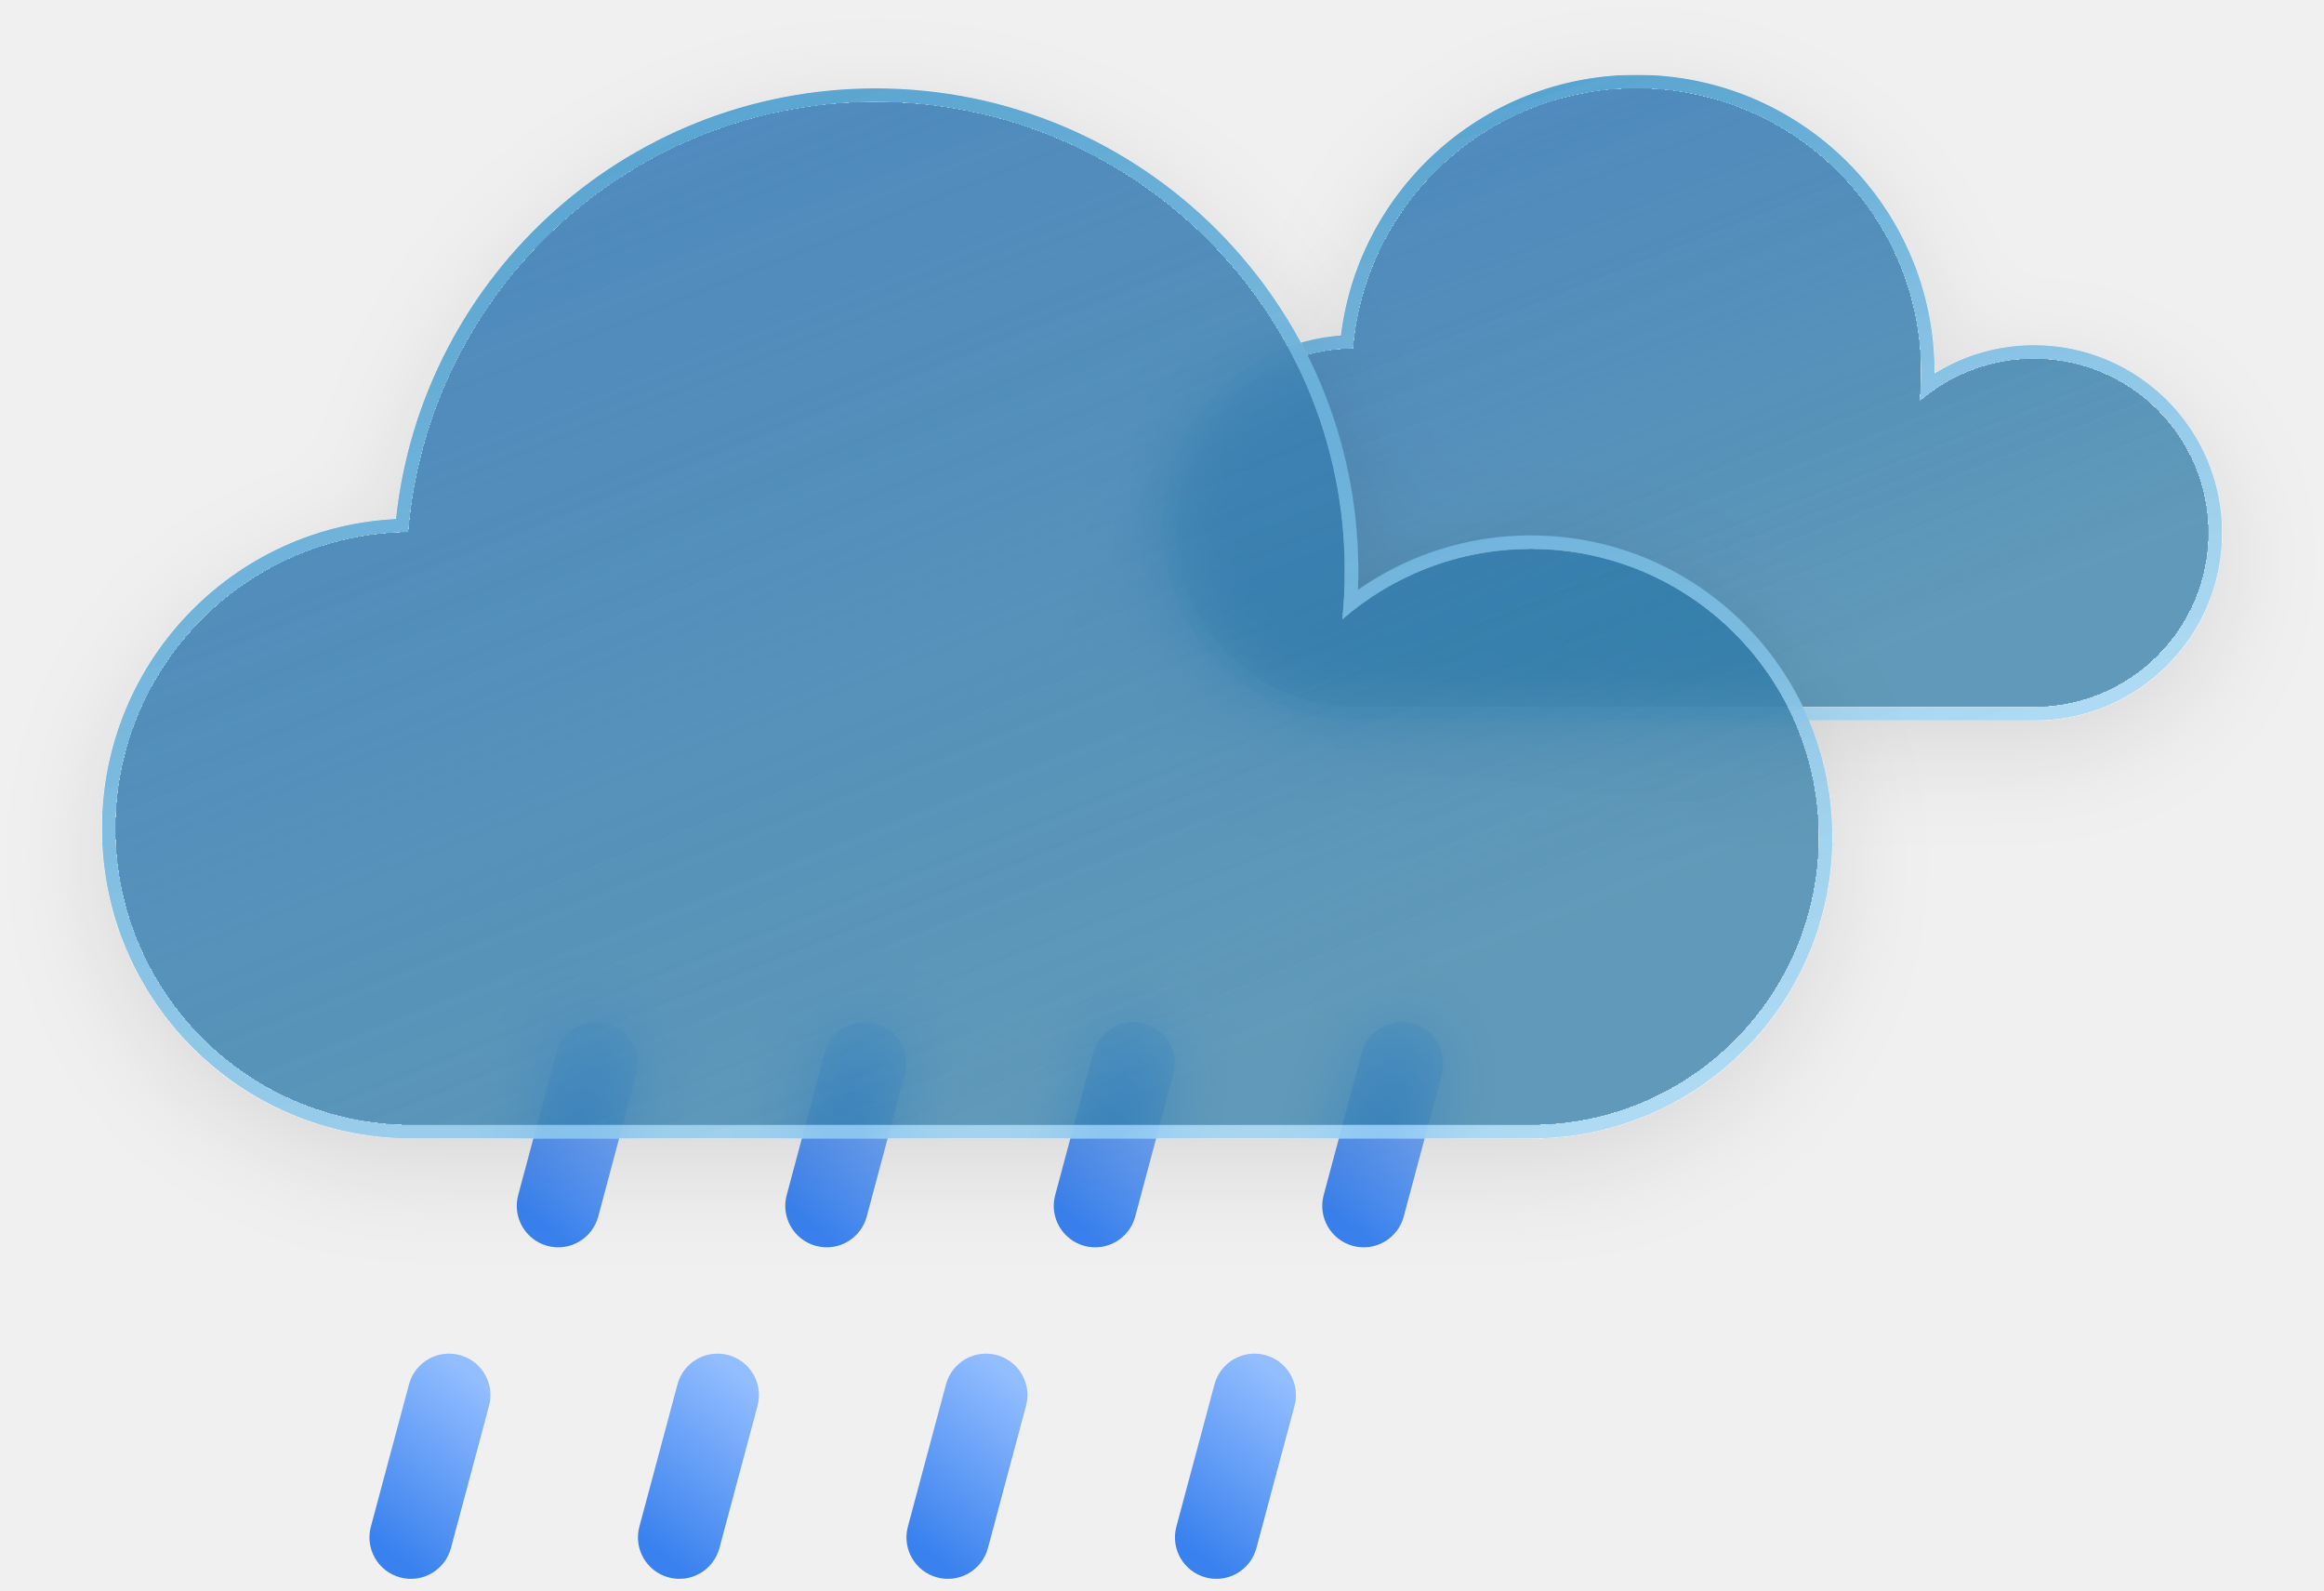
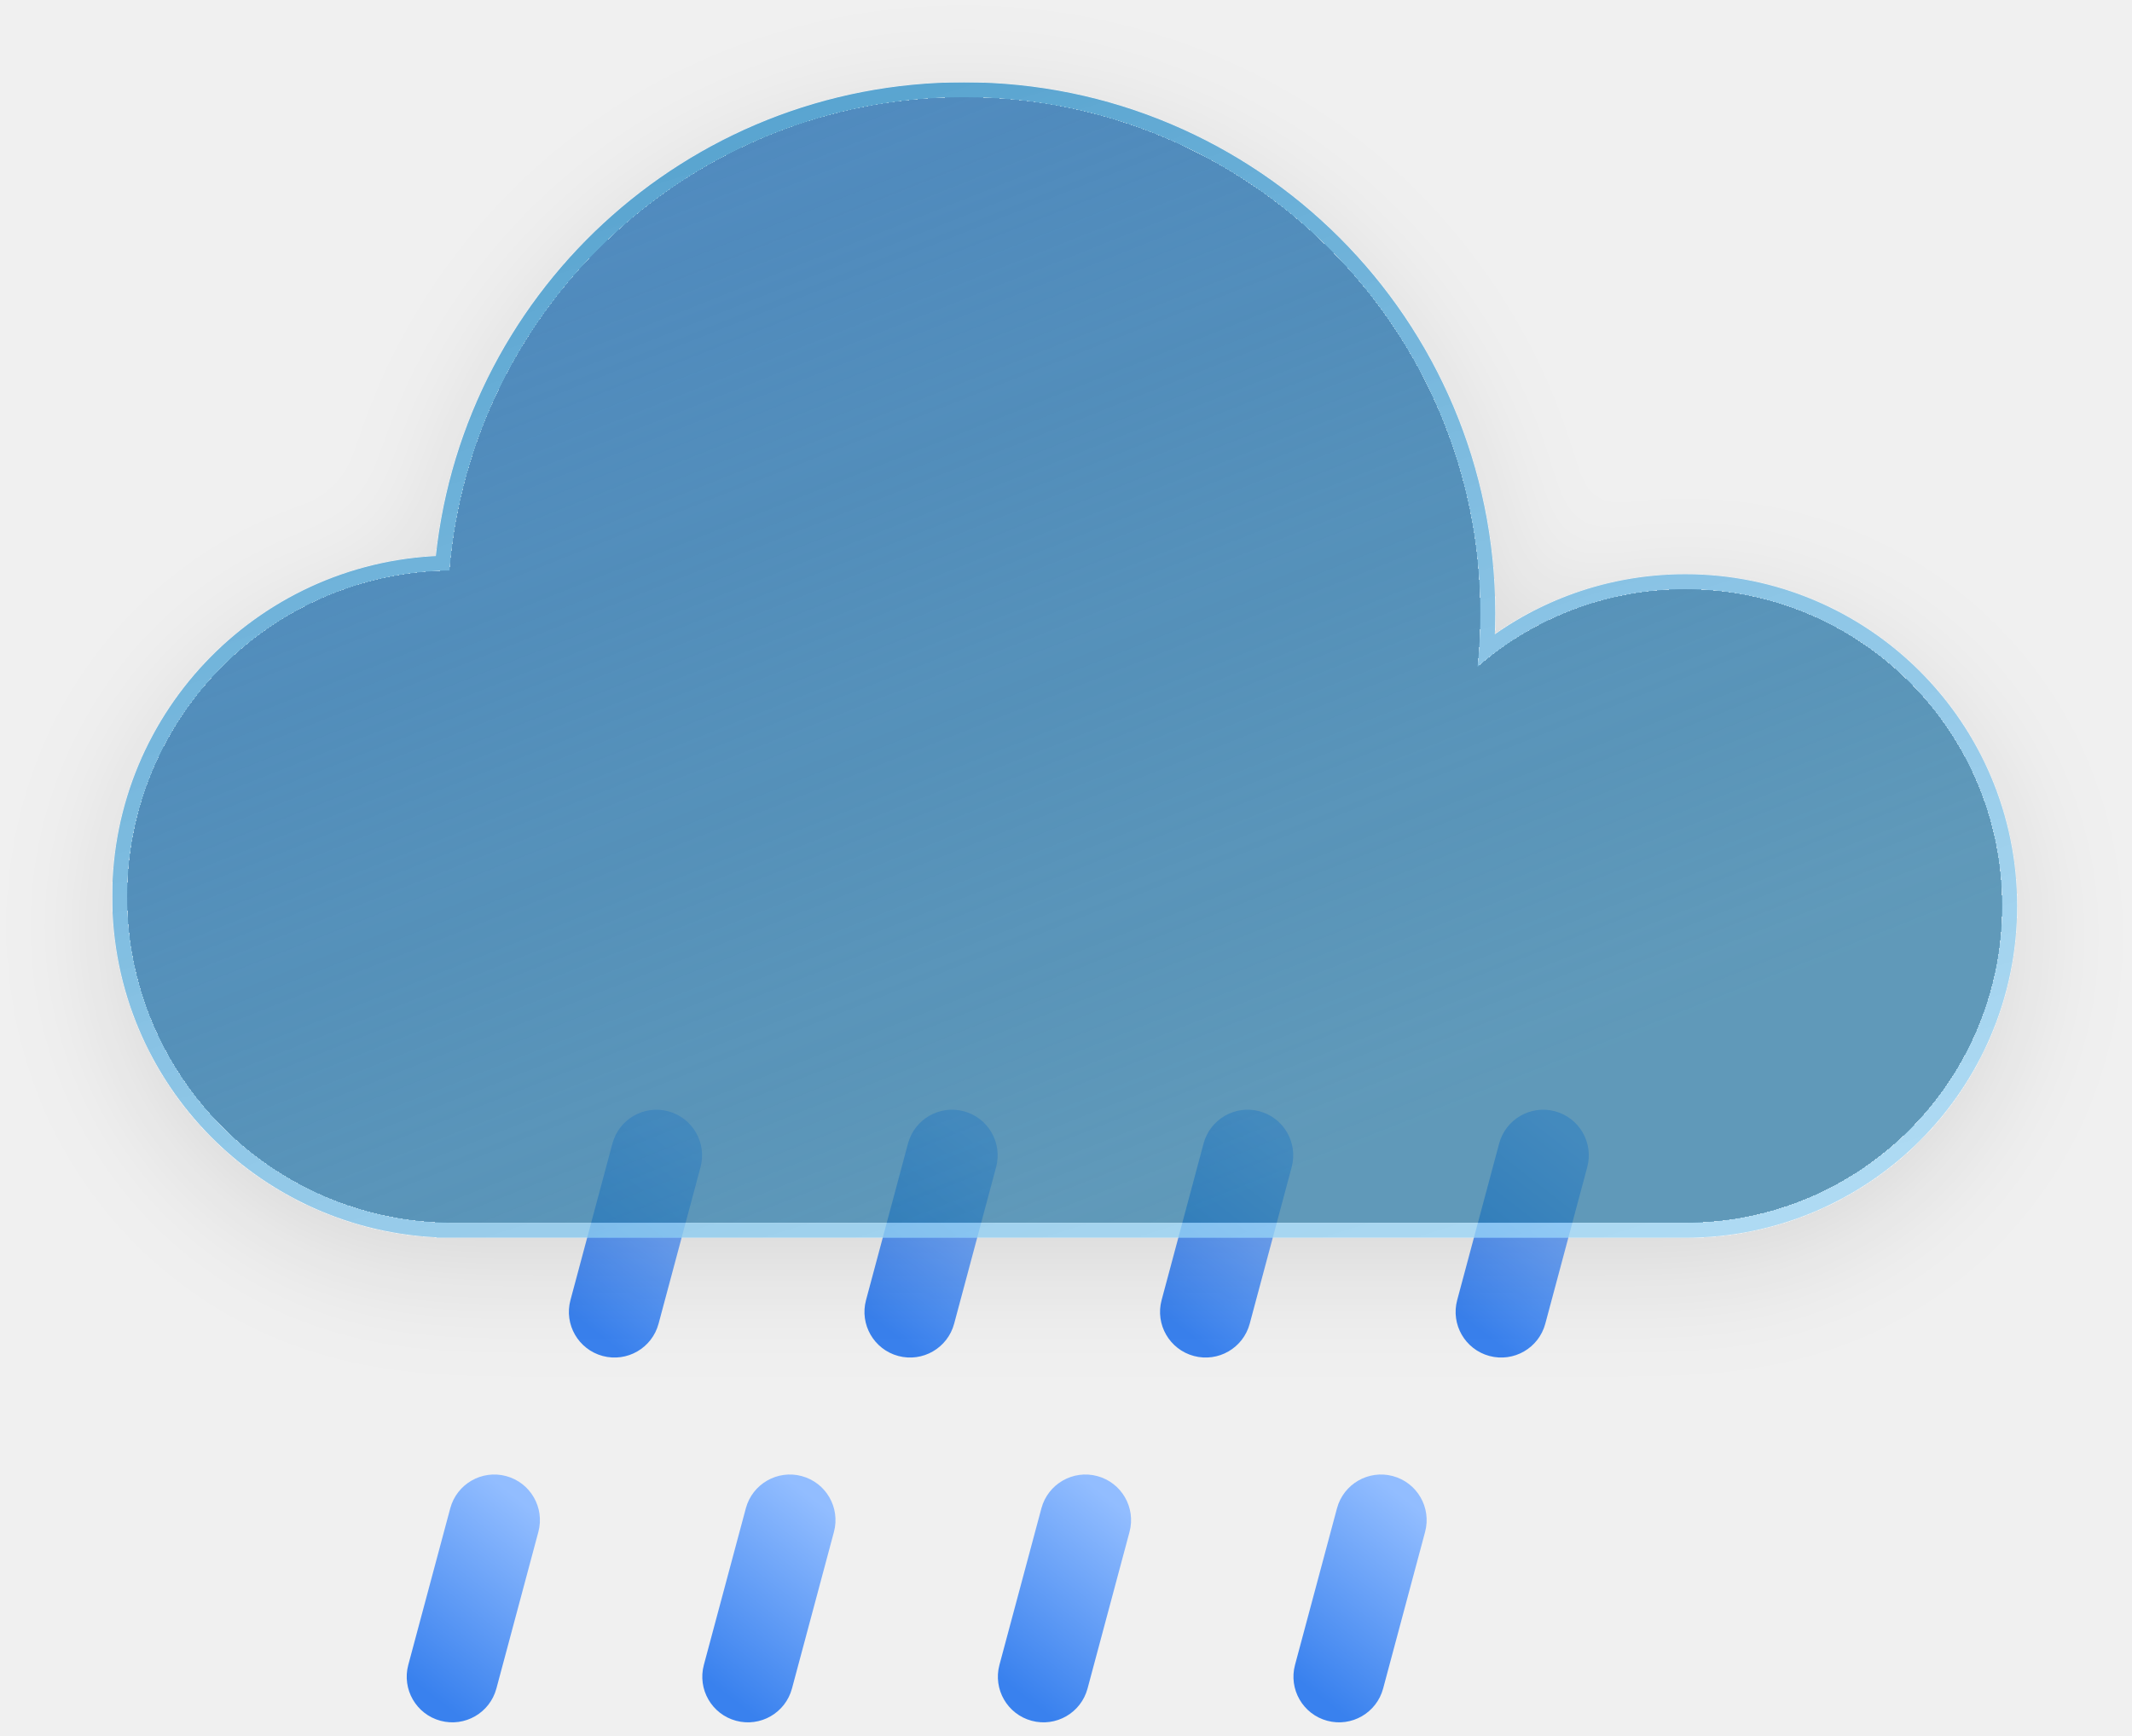
- <svg xmlns="http://www.w3.org/2000/svg" width="342" height="234" viewBox="0 0 342 234" fill="none">
-   <g filter="url(#filter0_bd_102_1605)">
-     <mask id="path-1-outside-1_102_1605" maskUnits="userSpaceOnUse" x="171" y="11" width="156" height="95" fill="black">
-       <rect fill="white" x="171" y="11" width="156" height="95" />
-       <path fill-rule="evenodd" clip-rule="evenodd" d="M282.694 54.733C282.694 56.19 282.619 57.63 282.473 59.048C286.982 55.14 292.871 52.775 299.314 52.775C313.5 52.775 325 64.242 325 78.387C325 92.533 313.5 104 299.314 104H199.462C199.455 104 199.448 104 199.441 104C199.435 104 199.428 104 199.421 104H199.29V104C184.757 103.918 173 92.145 173 77.634C173 63.176 184.67 51.436 199.13 51.27C200.896 29.842 218.896 13 240.841 13C263.956 13 282.694 31.685 282.694 54.733Z" />
+ <svg xmlns="http://www.w3.org/2000/svg" width="285" height="232" viewBox="0 0 285 232" fill="none">
+   <rect x="61.766" y="195.774" width="12.194" height="33.871" rx="6.097" transform="rotate(15 61.7664 195.774)" fill="url(#paint0_linear_205_1588)" />
+   <rect x="101.278" y="195.774" width="12.194" height="33.871" rx="6.097" transform="rotate(15 101.278 195.774)" fill="url(#paint1_linear_205_1588)" />
+   <rect x="140.79" y="195.774" width="12.194" height="33.871" rx="6.097" transform="rotate(15 140.79 195.774)" fill="url(#paint2_linear_205_1588)" />
+   <rect x="180.302" y="195.774" width="12.194" height="33.871" rx="6.097" transform="rotate(15 180.302 195.774)" fill="url(#paint3_linear_205_1588)" />
+   <rect x="83.444" y="147" width="12.194" height="33.871" rx="6.097" transform="rotate(15 83.4437 147)" fill="url(#paint4_linear_205_1588)" />
+   <rect x="122.956" y="147" width="12.194" height="33.871" rx="6.097" transform="rotate(15 122.956 147)" fill="url(#paint5_linear_205_1588)" />
+   <rect x="162.468" y="147" width="12.194" height="33.871" rx="6.097" transform="rotate(15 162.468 147)" fill="url(#paint6_linear_205_1588)" />
+   <rect x="201.98" y="147" width="12.194" height="33.871" rx="6.097" transform="rotate(15 201.98 147)" fill="url(#paint7_linear_205_1588)" />
+   <g filter="url(#filter0_bd_205_1588)">
+     <mask id="path-9-outside-1_205_1588" maskUnits="userSpaceOnUse" x="15" y="11" width="255" height="155" fill="black">
+       <rect fill="white" x="15" y="11" width="255" height="155" />
+       <path fill-rule="evenodd" clip-rule="evenodd" d="M197.882 82.014C197.882 84.423 197.758 86.804 197.517 89.149C204.953 82.687 214.664 78.775 225.288 78.775C248.68 78.775 267.643 97.738 267.643 121.13C267.643 144.523 248.68 163.486 225.288 163.486H60.638C60.626 163.486 60.613 163.486 60.601 163.486C60.589 163.486 60.576 163.486 60.564 163.486H60.352V163.485C36.386 163.351 17 143.882 17 119.885C17 95.976 36.244 76.562 60.088 76.287C62.999 40.851 92.681 13 128.868 13C166.983 13 197.882 43.899 197.882 82.014Z" />
    </mask>
-     <path fill-rule="evenodd" clip-rule="evenodd" d="M282.694 54.733C282.694 56.19 282.619 57.63 282.473 59.048C286.982 55.14 292.871 52.775 299.314 52.775C313.5 52.775 325 64.242 325 78.387C325 92.533 313.5 104 299.314 104H199.462C199.455 104 199.448 104 199.441 104C199.435 104 199.428 104 199.421 104H199.29V104C184.757 103.918 173 92.145 173 77.634C173 63.176 184.67 51.436 199.13 51.27C200.896 29.842 218.896 13 240.841 13C263.956 13 282.694 31.685 282.694 54.733Z" fill="url(#paint0_linear_102_1605)" shape-rendering="crispEdges" />
-     <path d="M282.473 59.048L280.483 58.843L279.966 63.867L283.783 60.559L282.473 59.048ZM199.29 104H197.29V106H199.29V104ZM199.29 104H201.29V102.011L199.301 102L199.29 104ZM199.13 51.27L199.153 53.27L200.974 53.249L201.123 51.434L199.13 51.27ZM284.462 59.253C284.615 57.767 284.694 56.259 284.694 54.733H280.694C280.694 56.122 280.623 57.493 280.483 58.843L284.462 59.253ZM299.314 50.775C292.372 50.775 286.022 53.325 281.163 57.537L283.783 60.559C287.942 56.955 293.37 54.775 299.314 54.775V50.775ZM327 78.387C327 63.132 314.599 50.775 299.314 50.775V54.775C312.401 54.775 323 65.352 323 78.387H327ZM299.314 106C314.599 106 327 93.643 327 78.387H323C323 91.423 312.401 102 299.314 102V106ZM299.314 102H199.462V106H299.314V102ZM199.441 106C199.445 106 199.449 106 199.453 106C199.456 106 199.459 106 199.462 106V102C199.458 102 199.454 102 199.45 102C199.447 102 199.444 102 199.441 102V106ZM199.421 106C199.424 106 199.427 106 199.43 106C199.433 106 199.437 106 199.441 106V102C199.439 102 199.436 102 199.432 102C199.429 102 199.425 102 199.421 102V106ZM199.421 102H199.29V106H199.421V102ZM201.29 104V104H197.29V104H201.29ZM171 77.634C171 93.251 183.651 105.912 199.279 106L199.301 102C185.862 101.925 175 91.039 175 77.634H171ZM199.107 49.27C183.558 49.449 171 62.074 171 77.634H175C175 64.278 185.782 53.424 199.153 53.27L199.107 49.27ZM240.841 11C217.851 11 198.987 28.644 197.137 51.106L201.123 51.434C202.804 31.039 219.941 15 240.841 15V11ZM284.694 54.733C284.694 30.575 265.055 11 240.841 11V15C262.856 15 280.694 32.795 280.694 54.733H284.694Z" fill="url(#paint1_linear_102_1605)" mask="url(#path-1-outside-1_102_1605)" />
-   </g>
-   <rect x="61.766" y="197.774" width="12.194" height="33.871" rx="6.097" transform="rotate(15 61.7664 197.774)" fill="url(#paint2_linear_102_1605)" />
-   <rect x="101.278" y="197.774" width="12.194" height="33.871" rx="6.097" transform="rotate(15 101.278 197.774)" fill="url(#paint3_linear_102_1605)" />
-   <rect x="140.79" y="197.774" width="12.194" height="33.871" rx="6.097" transform="rotate(15 140.79 197.774)" fill="url(#paint4_linear_102_1605)" />
-   <rect x="180.302" y="197.774" width="12.194" height="33.871" rx="6.097" transform="rotate(15 180.302 197.774)" fill="url(#paint5_linear_102_1605)" />
-   <rect x="83.444" y="149" width="12.194" height="33.871" rx="6.097" transform="rotate(15 83.4436 149)" fill="url(#paint6_linear_102_1605)" />
-   <rect x="122.956" y="149" width="12.194" height="33.871" rx="6.097" transform="rotate(15 122.956 149)" fill="url(#paint7_linear_102_1605)" />
-   <rect x="162.468" y="149" width="12.194" height="33.871" rx="6.097" transform="rotate(15 162.468 149)" fill="url(#paint8_linear_102_1605)" />
-   <rect x="201.98" y="149" width="12.194" height="33.871" rx="6.097" transform="rotate(15 201.98 149)" fill="url(#paint9_linear_102_1605)" />
-   <g filter="url(#filter1_bd_102_1605)">
-     <mask id="path-11-outside-2_102_1605" maskUnits="userSpaceOnUse" x="15" y="13" width="255" height="155" fill="black">
-       <rect fill="white" x="15" y="13" width="255" height="155" />
-       <path fill-rule="evenodd" clip-rule="evenodd" d="M197.882 84.014C197.882 86.423 197.758 88.804 197.517 91.149C204.953 84.687 214.664 80.775 225.288 80.775C248.68 80.775 267.643 99.738 267.643 123.13C267.643 146.523 248.68 165.486 225.288 165.486H60.638C60.626 165.486 60.613 165.486 60.601 165.486C60.589 165.486 60.576 165.486 60.564 165.486H60.352V165.485C36.386 165.351 17 145.882 17 121.885C17 97.976 36.244 78.562 60.088 78.287C62.999 42.851 92.681 15 128.868 15C166.983 15 197.882 45.899 197.882 84.014Z" />
-     </mask>
-     <path fill-rule="evenodd" clip-rule="evenodd" d="M197.882 84.014C197.882 86.423 197.758 88.804 197.517 91.149C204.953 84.687 214.664 80.775 225.288 80.775C248.68 80.775 267.643 99.738 267.643 123.13C267.643 146.523 248.68 165.486 225.288 165.486H60.638C60.626 165.486 60.613 165.486 60.601 165.486C60.589 165.486 60.576 165.486 60.564 165.486H60.352V165.485C36.386 165.351 17 145.882 17 121.885C17 97.976 36.244 78.562 60.088 78.287C62.999 42.851 92.681 15 128.868 15C166.983 15 197.882 45.899 197.882 84.014Z" fill="url(#paint10_linear_102_1605)" shape-rendering="crispEdges" />
-     <path d="M197.517 91.149L195.528 90.945L195.011 95.977L198.829 92.659L197.517 91.149ZM60.352 165.486H58.352V167.486H60.352V165.486ZM60.352 165.485H62.352V163.496L60.363 163.485L60.352 165.485ZM60.088 78.287L60.111 80.287L61.932 80.266L62.081 78.45L60.088 78.287ZM199.507 91.353C199.755 88.94 199.882 86.492 199.882 84.014H195.882C195.882 86.355 195.762 88.667 195.528 90.945L199.507 91.353ZM225.288 78.775C214.163 78.775 203.991 82.873 196.206 89.639L198.829 92.659C205.915 86.501 215.164 82.775 225.288 82.775V78.775ZM269.643 123.13C269.643 98.634 249.785 78.775 225.288 78.775V82.775C247.576 82.775 265.643 100.843 265.643 123.13H269.643ZM225.288 167.486C249.785 167.486 269.643 147.627 269.643 123.13H265.643C265.643 145.418 247.576 163.486 225.288 163.486V167.486ZM225.288 163.486H60.638V167.486H225.288V163.486ZM60.601 167.486C60.608 167.486 60.615 167.486 60.621 167.486C60.627 167.486 60.632 167.486 60.638 167.486V163.486C60.631 163.486 60.624 163.486 60.618 163.486C60.612 163.486 60.606 163.486 60.601 163.486V167.486ZM60.564 167.486C60.569 167.486 60.575 167.486 60.581 167.486C60.587 167.486 60.594 167.486 60.601 167.486V163.486C60.596 163.486 60.59 163.486 60.584 163.486C60.578 163.486 60.571 163.486 60.564 163.486V167.486ZM60.564 163.486H60.352V167.486H60.564V163.486ZM62.352 165.486V165.485H58.352V165.486H62.352ZM15 121.885C15 146.983 35.276 167.345 60.341 167.485L60.363 163.485C37.497 163.357 19 144.781 19 121.885H15ZM60.065 76.287C35.127 76.574 15 96.879 15 121.885H19C19 99.073 37.361 80.549 60.111 80.287L60.065 76.287ZM128.868 13C91.631 13 61.09 41.658 58.094 78.123L62.081 78.45C64.908 44.044 93.731 17 128.868 17V13ZM199.882 84.014C199.882 44.794 168.088 13 128.868 13V17C165.879 17 195.882 47.003 195.882 84.014H199.882Z" fill="url(#paint11_linear_102_1605)" mask="url(#path-11-outside-2_102_1605)" />
+     <path fill-rule="evenodd" clip-rule="evenodd" d="M197.882 82.014C197.882 84.423 197.758 86.804 197.517 89.149C204.953 82.687 214.664 78.775 225.288 78.775C248.68 78.775 267.643 97.738 267.643 121.13C267.643 144.523 248.68 163.486 225.288 163.486H60.638C60.626 163.486 60.613 163.486 60.601 163.486C60.589 163.486 60.576 163.486 60.564 163.486H60.352V163.485C36.386 163.351 17 143.882 17 119.885C17 95.976 36.244 76.562 60.088 76.287C62.999 40.851 92.681 13 128.868 13C166.983 13 197.882 43.899 197.882 82.014Z" fill="url(#paint8_linear_205_1588)" shape-rendering="crispEdges" />
+     <path d="M197.517 89.149L195.528 88.945L195.011 93.977L198.829 90.659L197.517 89.149ZM60.352 163.486H58.352V165.486H60.352V163.486ZM60.352 163.485H62.352V161.496L60.363 161.485L60.352 163.485ZM60.088 76.287L60.111 78.287L61.932 78.266L62.081 76.45L60.088 76.287ZM199.507 89.353C199.755 86.94 199.882 84.492 199.882 82.014H195.882C195.882 84.355 195.762 86.667 195.528 88.945L199.507 89.353ZM225.288 76.775C214.163 76.775 203.991 80.873 196.206 87.639L198.829 90.659C205.915 84.501 215.164 80.775 225.288 80.775V76.775ZM269.643 121.13C269.643 96.634 249.785 76.775 225.288 76.775V80.775C247.576 80.775 265.643 98.843 265.643 121.13H269.643ZM225.288 165.486C249.785 165.486 269.643 145.627 269.643 121.13H265.643C265.643 143.418 247.576 161.486 225.288 161.486V165.486ZM225.288 161.486H60.638V165.486H225.288V161.486ZM60.601 165.486C60.608 165.486 60.615 165.486 60.621 165.486C60.627 165.486 60.632 165.486 60.638 165.486V161.486C60.631 161.486 60.624 161.486 60.618 161.486C60.612 161.486 60.606 161.486 60.601 161.486V165.486ZM60.564 165.486C60.569 165.486 60.575 165.486 60.581 165.486C60.587 165.486 60.594 165.486 60.601 165.486V161.486C60.596 161.486 60.59 161.486 60.584 161.486C60.578 161.486 60.571 161.486 60.564 161.486V165.486ZM60.564 161.486H60.352V165.486H60.564V161.486ZM62.352 163.486V163.485H58.352V163.486H62.352ZM15 119.885C15 144.983 35.276 165.345 60.341 165.485L60.363 161.485C37.497 161.357 19 142.781 19 119.885H15ZM60.065 74.287C35.127 74.574 15 94.879 15 119.885H19C19 97.073 37.361 78.549 60.111 78.287L60.065 74.287ZM128.868 11C91.631 11 61.09 39.658 58.094 76.123L62.081 76.45C64.908 42.044 93.731 15 128.868 15V11ZM199.882 82.014C199.882 42.794 168.088 11 128.868 11V15C165.879 15 195.882 45.003 195.882 82.014H199.882Z" fill="url(#paint9_linear_205_1588)" mask="url(#path-9-outside-1_205_1588)" />
  </g>
  <defs>
-     <filter id="filter0_bd_102_1605" x="156" y="0" width="186" height="125" filterUnits="userSpaceOnUse" color-interpolation-filters="sRGB">
+     <filter id="filter0_bd_205_1588" x="0" y="0" width="284.643" height="184.486" filterUnits="userSpaceOnUse" color-interpolation-filters="sRGB">
      <feFlood flood-opacity="0" result="BackgroundImageFix" />
-       <feGaussianBlur in="BackgroundImage" stdDeviation="5" />
-       <feComposite in2="SourceAlpha" operator="in" result="effect1_backgroundBlur_102_1605" />
+       <feGaussianBlur in="BackgroundImageFix" stdDeviation="5" />
+       <feComposite in2="SourceAlpha" operator="in" result="effect1_backgroundBlur_205_1588" />
      <feColorMatrix in="SourceAlpha" type="matrix" values="0 0 0 0 0 0 0 0 0 0 0 0 0 0 0 0 0 0 127 0" result="hardAlpha" />
      <feOffset dy="4" />
      <feGaussianBlur stdDeviation="7.5" />
      <feComposite in2="hardAlpha" operator="out" />
      <feColorMatrix type="matrix" values="0 0 0 0 0 0 0 0 0 0 0 0 0 0 0 0 0 0 0.1 0" />
-       <feBlend mode="normal" in2="effect1_backgroundBlur_102_1605" result="effect2_dropShadow_102_1605" />
-       <feBlend mode="normal" in="SourceGraphic" in2="effect2_dropShadow_102_1605" result="shape" />
+       <feBlend mode="normal" in2="effect1_backgroundBlur_205_1588" result="effect2_dropShadow_205_1588" />
+       <feBlend mode="normal" in="SourceGraphic" in2="effect2_dropShadow_205_1588" result="shape" />
    </filter>
-     <filter id="filter1_bd_102_1605" x="0" y="2" width="284.643" height="184.486" filterUnits="userSpaceOnUse" color-interpolation-filters="sRGB">
-       <feFlood flood-opacity="0" result="BackgroundImageFix" />
-       <feGaussianBlur in="BackgroundImage" stdDeviation="5" />
-       <feComposite in2="SourceAlpha" operator="in" result="effect1_backgroundBlur_102_1605" />
-       <feColorMatrix in="SourceAlpha" type="matrix" values="0 0 0 0 0 0 0 0 0 0 0 0 0 0 0 0 0 0 127 0" result="hardAlpha" />
-       <feOffset dy="4" />
-       <feGaussianBlur stdDeviation="7.5" />
-       <feComposite in2="hardAlpha" operator="out" />
-       <feColorMatrix type="matrix" values="0 0 0 0 0 0 0 0 0 0 0 0 0 0 0 0 0 0 0.1 0" />
-       <feBlend mode="normal" in2="effect1_backgroundBlur_102_1605" result="effect2_dropShadow_102_1605" />
-       <feBlend mode="normal" in="SourceGraphic" in2="effect2_dropShadow_102_1605" result="shape" />
-     </filter>
-     <linearGradient id="paint0_linear_102_1605" x1="220.243" y1="12.62" x2="256.625" y2="104.451" gradientUnits="userSpaceOnUse">
+     <linearGradient id="paint0_linear_205_1588" x1="63.121" y1="225.58" x2="73.96" y2="199.838" gradientUnits="userSpaceOnUse">
+       <stop stop-color="#3981EE" />
+       <stop offset="1" stop-color="#92BDFF" />
+     </linearGradient>
+     <linearGradient id="paint1_linear_205_1588" x1="102.633" y1="225.58" x2="113.472" y2="199.838" gradientUnits="userSpaceOnUse">
+       <stop stop-color="#3981EE" />
+       <stop offset="1" stop-color="#92BDFF" />
+     </linearGradient>
+     <linearGradient id="paint2_linear_205_1588" x1="142.145" y1="225.58" x2="152.984" y2="199.838" gradientUnits="userSpaceOnUse">
+       <stop stop-color="#3981EE" />
+       <stop offset="1" stop-color="#92BDFF" />
+     </linearGradient>
+     <linearGradient id="paint3_linear_205_1588" x1="181.657" y1="225.58" x2="192.496" y2="199.838" gradientUnits="userSpaceOnUse">
+       <stop stop-color="#3981EE" />
+       <stop offset="1" stop-color="#92BDFF" />
+     </linearGradient>
+     <linearGradient id="paint4_linear_205_1588" x1="84.799" y1="176.806" x2="95.637" y2="151.064" gradientUnits="userSpaceOnUse">
+       <stop stop-color="#3981EE" />
+       <stop offset="1" stop-color="#92BDFF" />
+     </linearGradient>
+     <linearGradient id="paint5_linear_205_1588" x1="124.31" y1="176.806" x2="135.149" y2="151.064" gradientUnits="userSpaceOnUse">
+       <stop stop-color="#3981EE" />
+       <stop offset="1" stop-color="#92BDFF" />
+     </linearGradient>
+     <linearGradient id="paint6_linear_205_1588" x1="163.822" y1="176.806" x2="174.661" y2="151.064" gradientUnits="userSpaceOnUse">
+       <stop stop-color="#3981EE" />
+       <stop offset="1" stop-color="#92BDFF" />
+     </linearGradient>
+     <linearGradient id="paint7_linear_205_1588" x1="203.334" y1="176.806" x2="214.173" y2="151.064" gradientUnits="userSpaceOnUse">
+       <stop stop-color="#3981EE" />
+       <stop offset="1" stop-color="#92BDFF" />
+     </linearGradient>
+     <linearGradient id="paint8_linear_205_1588" x1="94.903" y1="12.372" x2="155.193" y2="164.113" gradientUnits="userSpaceOnUse">
      <stop stop-color="#508ABF" />
      <stop offset="1" stop-color="#2073A1" stop-opacity="0.69" />
    </linearGradient>
-     <linearGradient id="paint1_linear_102_1605" x1="244.07" y1="-18.512" x2="294.338" y2="141.329" gradientUnits="userSpaceOnUse">
-       <stop stop-color="#4195C6" />
-       <stop offset="1" stop-color="#AFE2FF" stop-opacity="0.71" />
-     </linearGradient>
-     <linearGradient id="paint2_linear_102_1605" x1="63.121" y1="227.58" x2="73.96" y2="201.838" gradientUnits="userSpaceOnUse">
-       <stop stop-color="#3981EE" />
-       <stop offset="1" stop-color="#92BDFF" />
-     </linearGradient>
-     <linearGradient id="paint3_linear_102_1605" x1="102.633" y1="227.58" x2="113.472" y2="201.838" gradientUnits="userSpaceOnUse">
-       <stop stop-color="#3981EE" />
-       <stop offset="1" stop-color="#92BDFF" />
-     </linearGradient>
-     <linearGradient id="paint4_linear_102_1605" x1="142.145" y1="227.58" x2="152.984" y2="201.838" gradientUnits="userSpaceOnUse">
-       <stop stop-color="#3981EE" />
-       <stop offset="1" stop-color="#92BDFF" />
-     </linearGradient>
-     <linearGradient id="paint5_linear_102_1605" x1="181.657" y1="227.58" x2="192.496" y2="201.838" gradientUnits="userSpaceOnUse">
-       <stop stop-color="#3981EE" />
-       <stop offset="1" stop-color="#92BDFF" />
-     </linearGradient>
-     <linearGradient id="paint6_linear_102_1605" x1="84.799" y1="178.806" x2="95.637" y2="153.064" gradientUnits="userSpaceOnUse">
-       <stop stop-color="#3981EE" />
-       <stop offset="1" stop-color="#92BDFF" />
-     </linearGradient>
-     <linearGradient id="paint7_linear_102_1605" x1="124.31" y1="178.806" x2="135.149" y2="153.064" gradientUnits="userSpaceOnUse">
-       <stop stop-color="#3981EE" />
-       <stop offset="1" stop-color="#92BDFF" />
-     </linearGradient>
-     <linearGradient id="paint8_linear_102_1605" x1="163.822" y1="178.806" x2="174.661" y2="153.064" gradientUnits="userSpaceOnUse">
-       <stop stop-color="#3981EE" />
-       <stop offset="1" stop-color="#92BDFF" />
-     </linearGradient>
-     <linearGradient id="paint9_linear_102_1605" x1="203.334" y1="178.806" x2="214.173" y2="153.064" gradientUnits="userSpaceOnUse">
-       <stop stop-color="#3981EE" />
-       <stop offset="1" stop-color="#92BDFF" />
-     </linearGradient>
-     <linearGradient id="paint10_linear_102_1605" x1="94.903" y1="14.372" x2="155.193" y2="166.113" gradientUnits="userSpaceOnUse">
-       <stop stop-color="#508ABF" />
-       <stop offset="1" stop-color="#2073A1" stop-opacity="0.69" />
-     </linearGradient>
-     <linearGradient id="paint11_linear_102_1605" x1="134.193" y1="-37.111" x2="217.515" y2="227.081" gradientUnits="userSpaceOnUse">
+     <linearGradient id="paint9_linear_205_1588" x1="134.193" y1="-39.111" x2="217.515" y2="225.081" gradientUnits="userSpaceOnUse">
      <stop stop-color="#4195C6" />
      <stop offset="1" stop-color="#AFE2FF" stop-opacity="0.71" />
    </linearGradient>
  </defs>
</svg>
